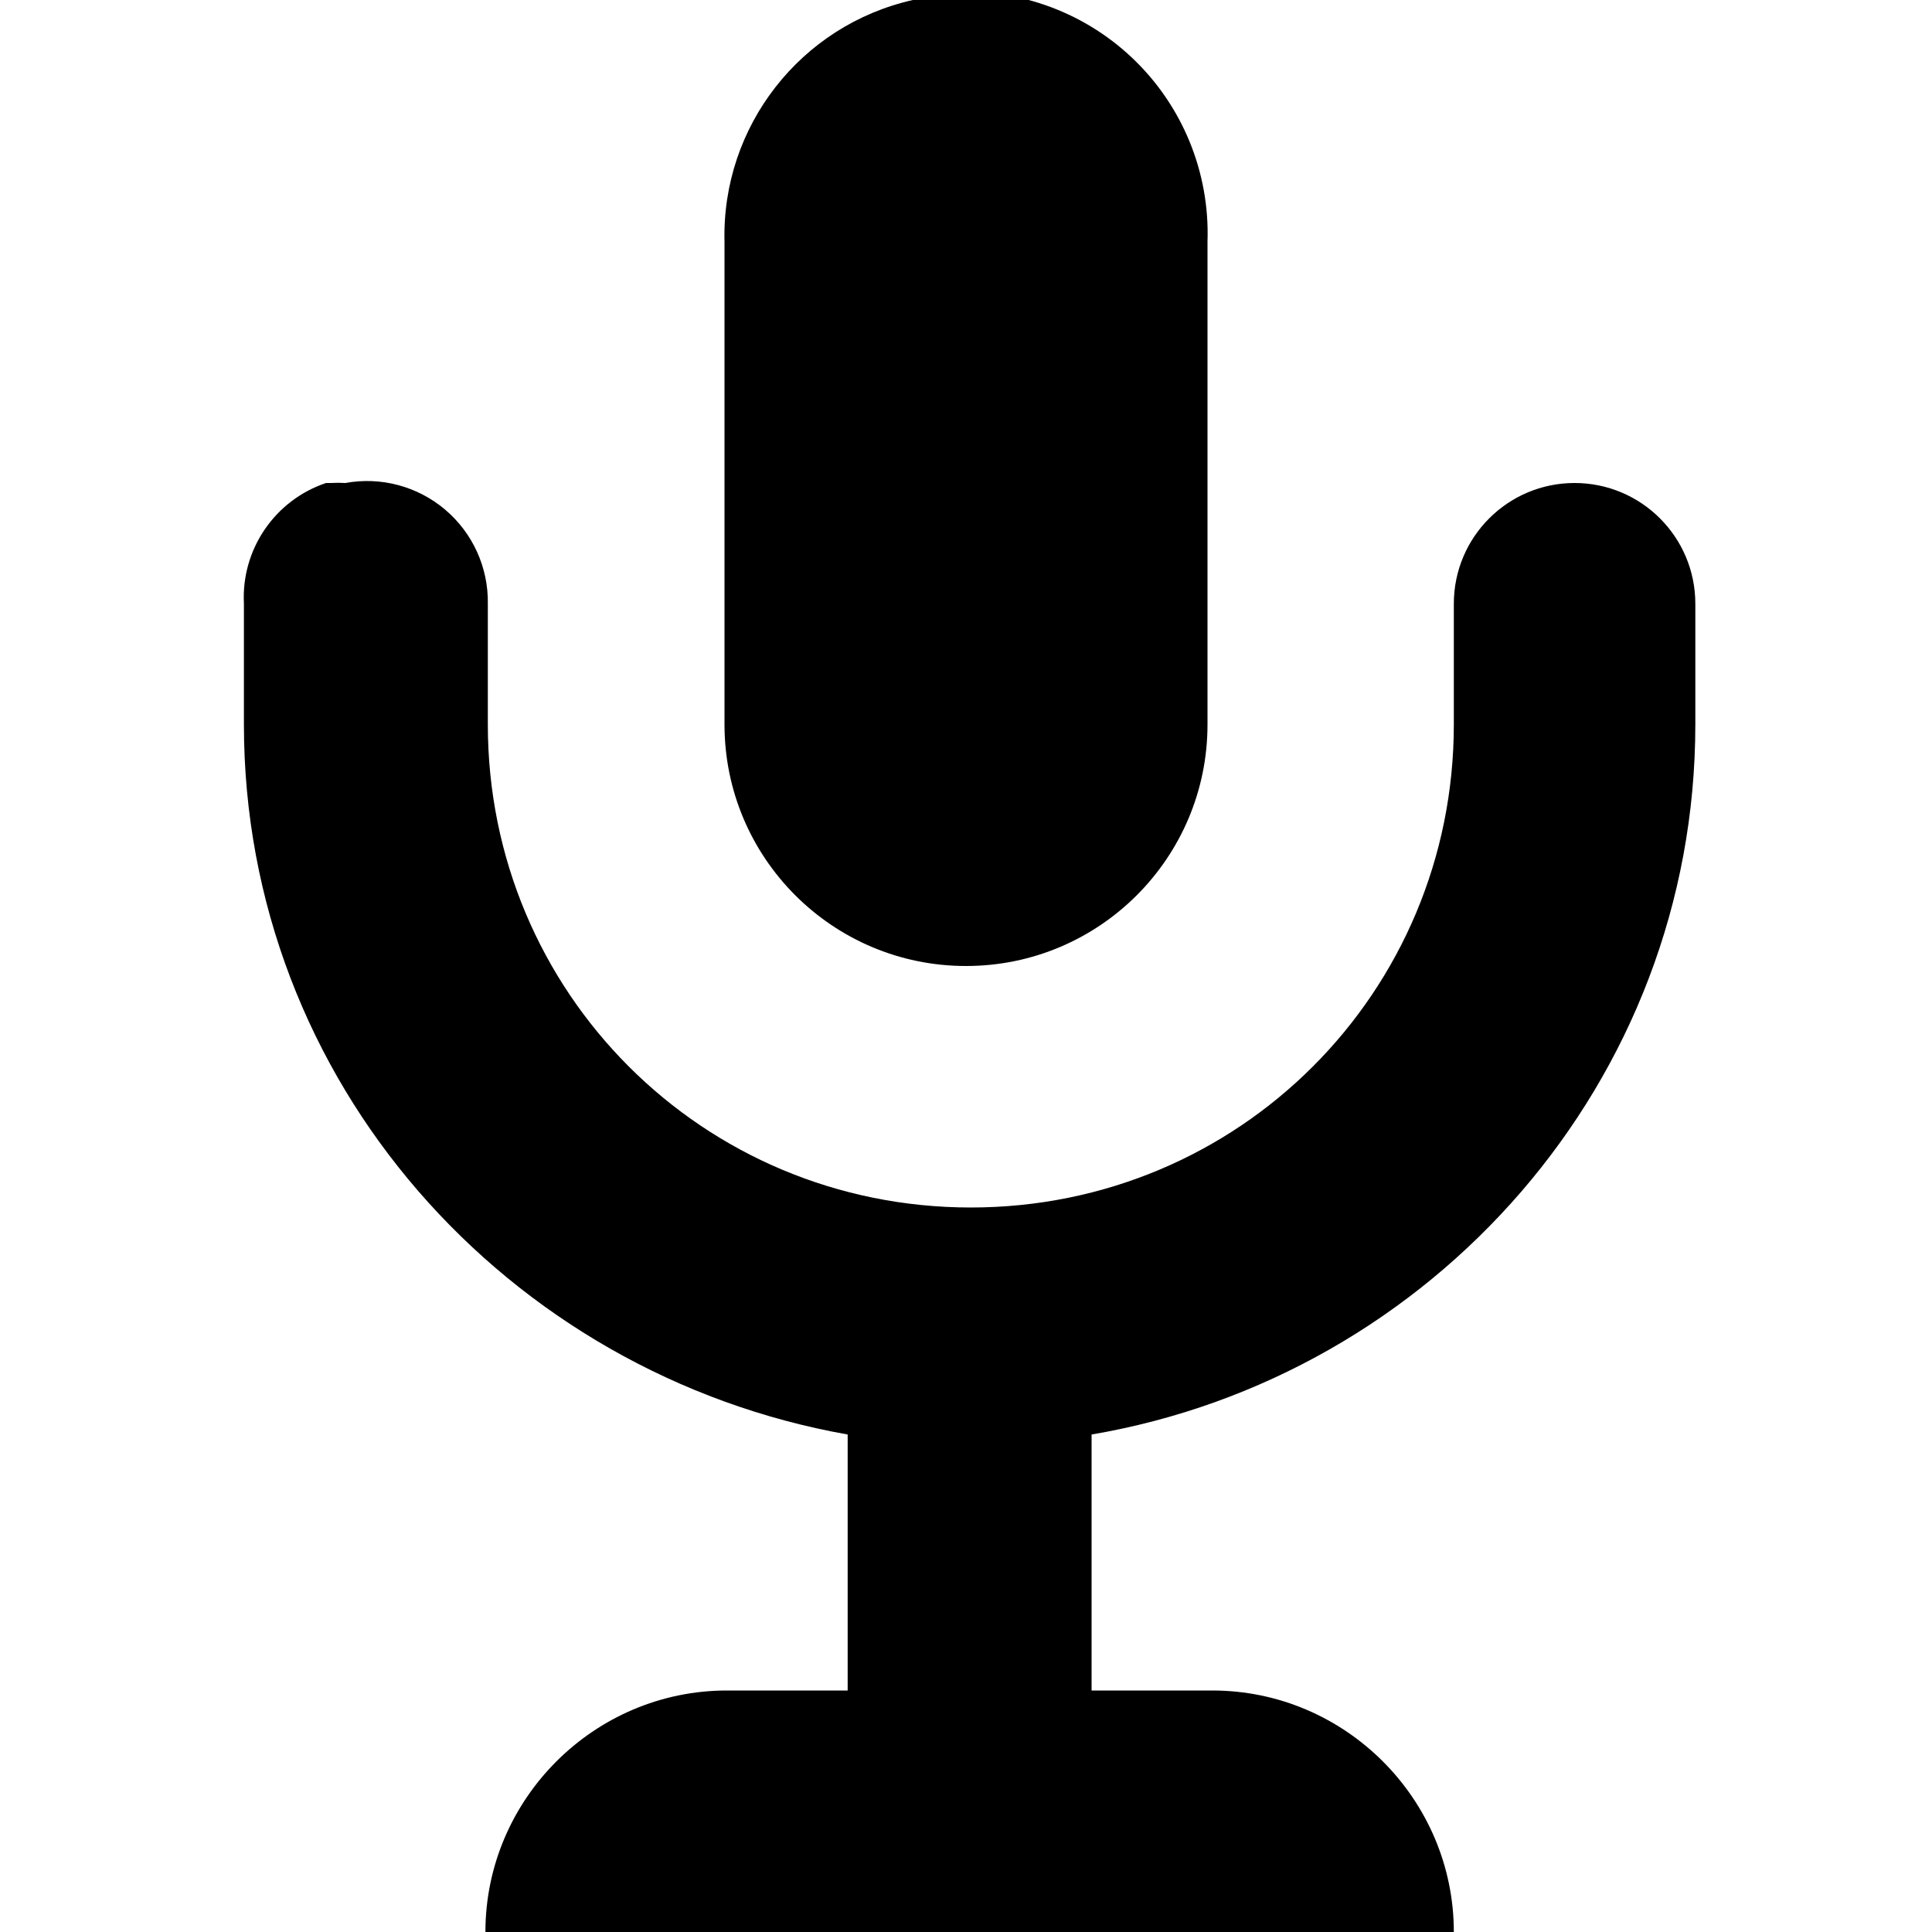
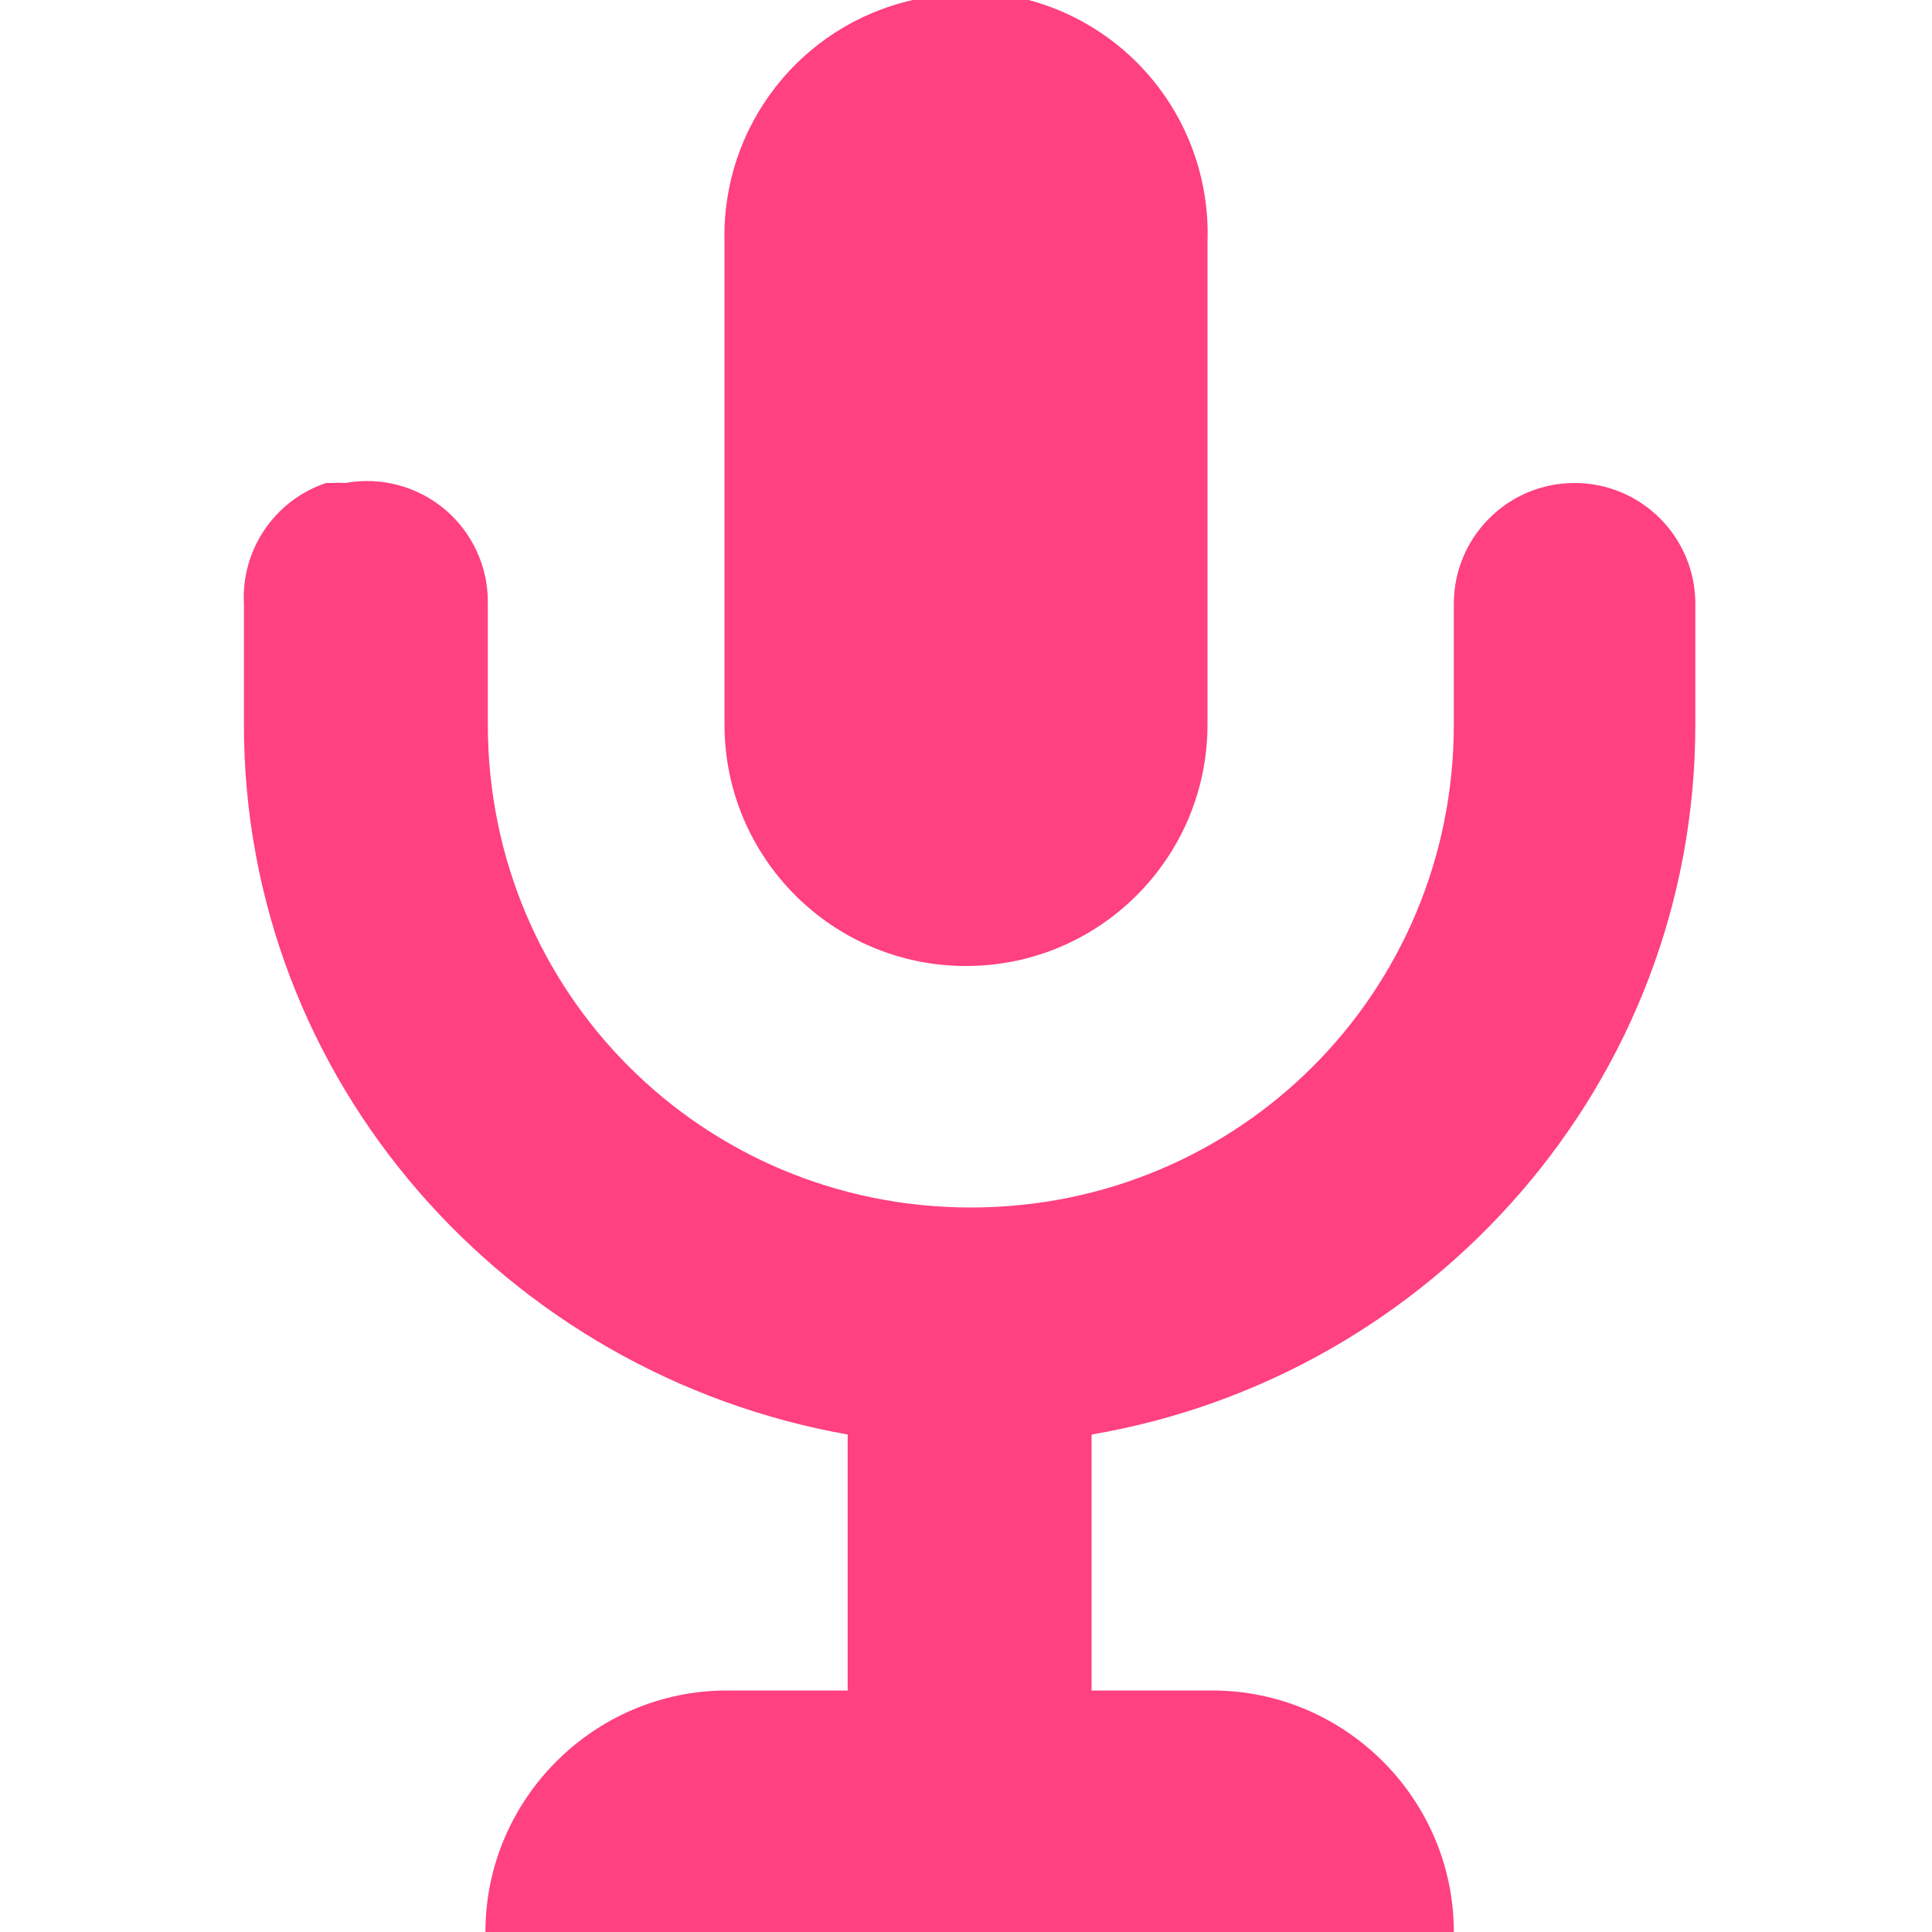
<svg xmlns="http://www.w3.org/2000/svg" width="8" height="8" viewBox="0 0 8 8">
-   <path d="M3.91-.03a1 1 0 0 0-.13.03A1 1 0 0 0 3 1v2a1 1 0 1 0 2 0V1A1 1 0 0 0 3.91-.03zM1.35 2a.5.5 0 0 0-.34.5V3c0 1.48 1.09 2.69 2.5 2.94V7h-.5c-.55 0-1 .45-1 1h4.01c0-.55-.45-1-1-1h-.5V5.94C5.93 5.7 7.02 4.48 7.02 3v-.5a.5.5 0 1 0-1 0V3c0 1.11-.89 2-2 2-1.11 0-2-.89-2-2v-.5a.5.5 0 0 0-.59-.5.5.5 0 0 0-.06 0z" />
+   <path d="M3.91-.03a1 1 0 0 0-.13.03A1 1 0 0 0 3 1v2a1 1 0 1 0 2 0V1A1 1 0 0 0 3.91-.03zM1.35 2a.5.5 0 0 0-.34.5V3c0 1.48 1.09 2.69 2.5 2.94V7h-.5c-.55 0-1 .45-1 1h4.01c0-.55-.45-1-1-1h-.5V5.94C5.93 5.7 7.02 4.48 7.02 3v-.5a.5.5 0 1 0-1 0V3c0 1.11-.89 2-2 2-1.11 0-2-.89-2-2v-.5a.5.5 0 0 0-.59-.5.5.5 0 0 0-.06 0z" fill="#ff4081" />
</svg>
